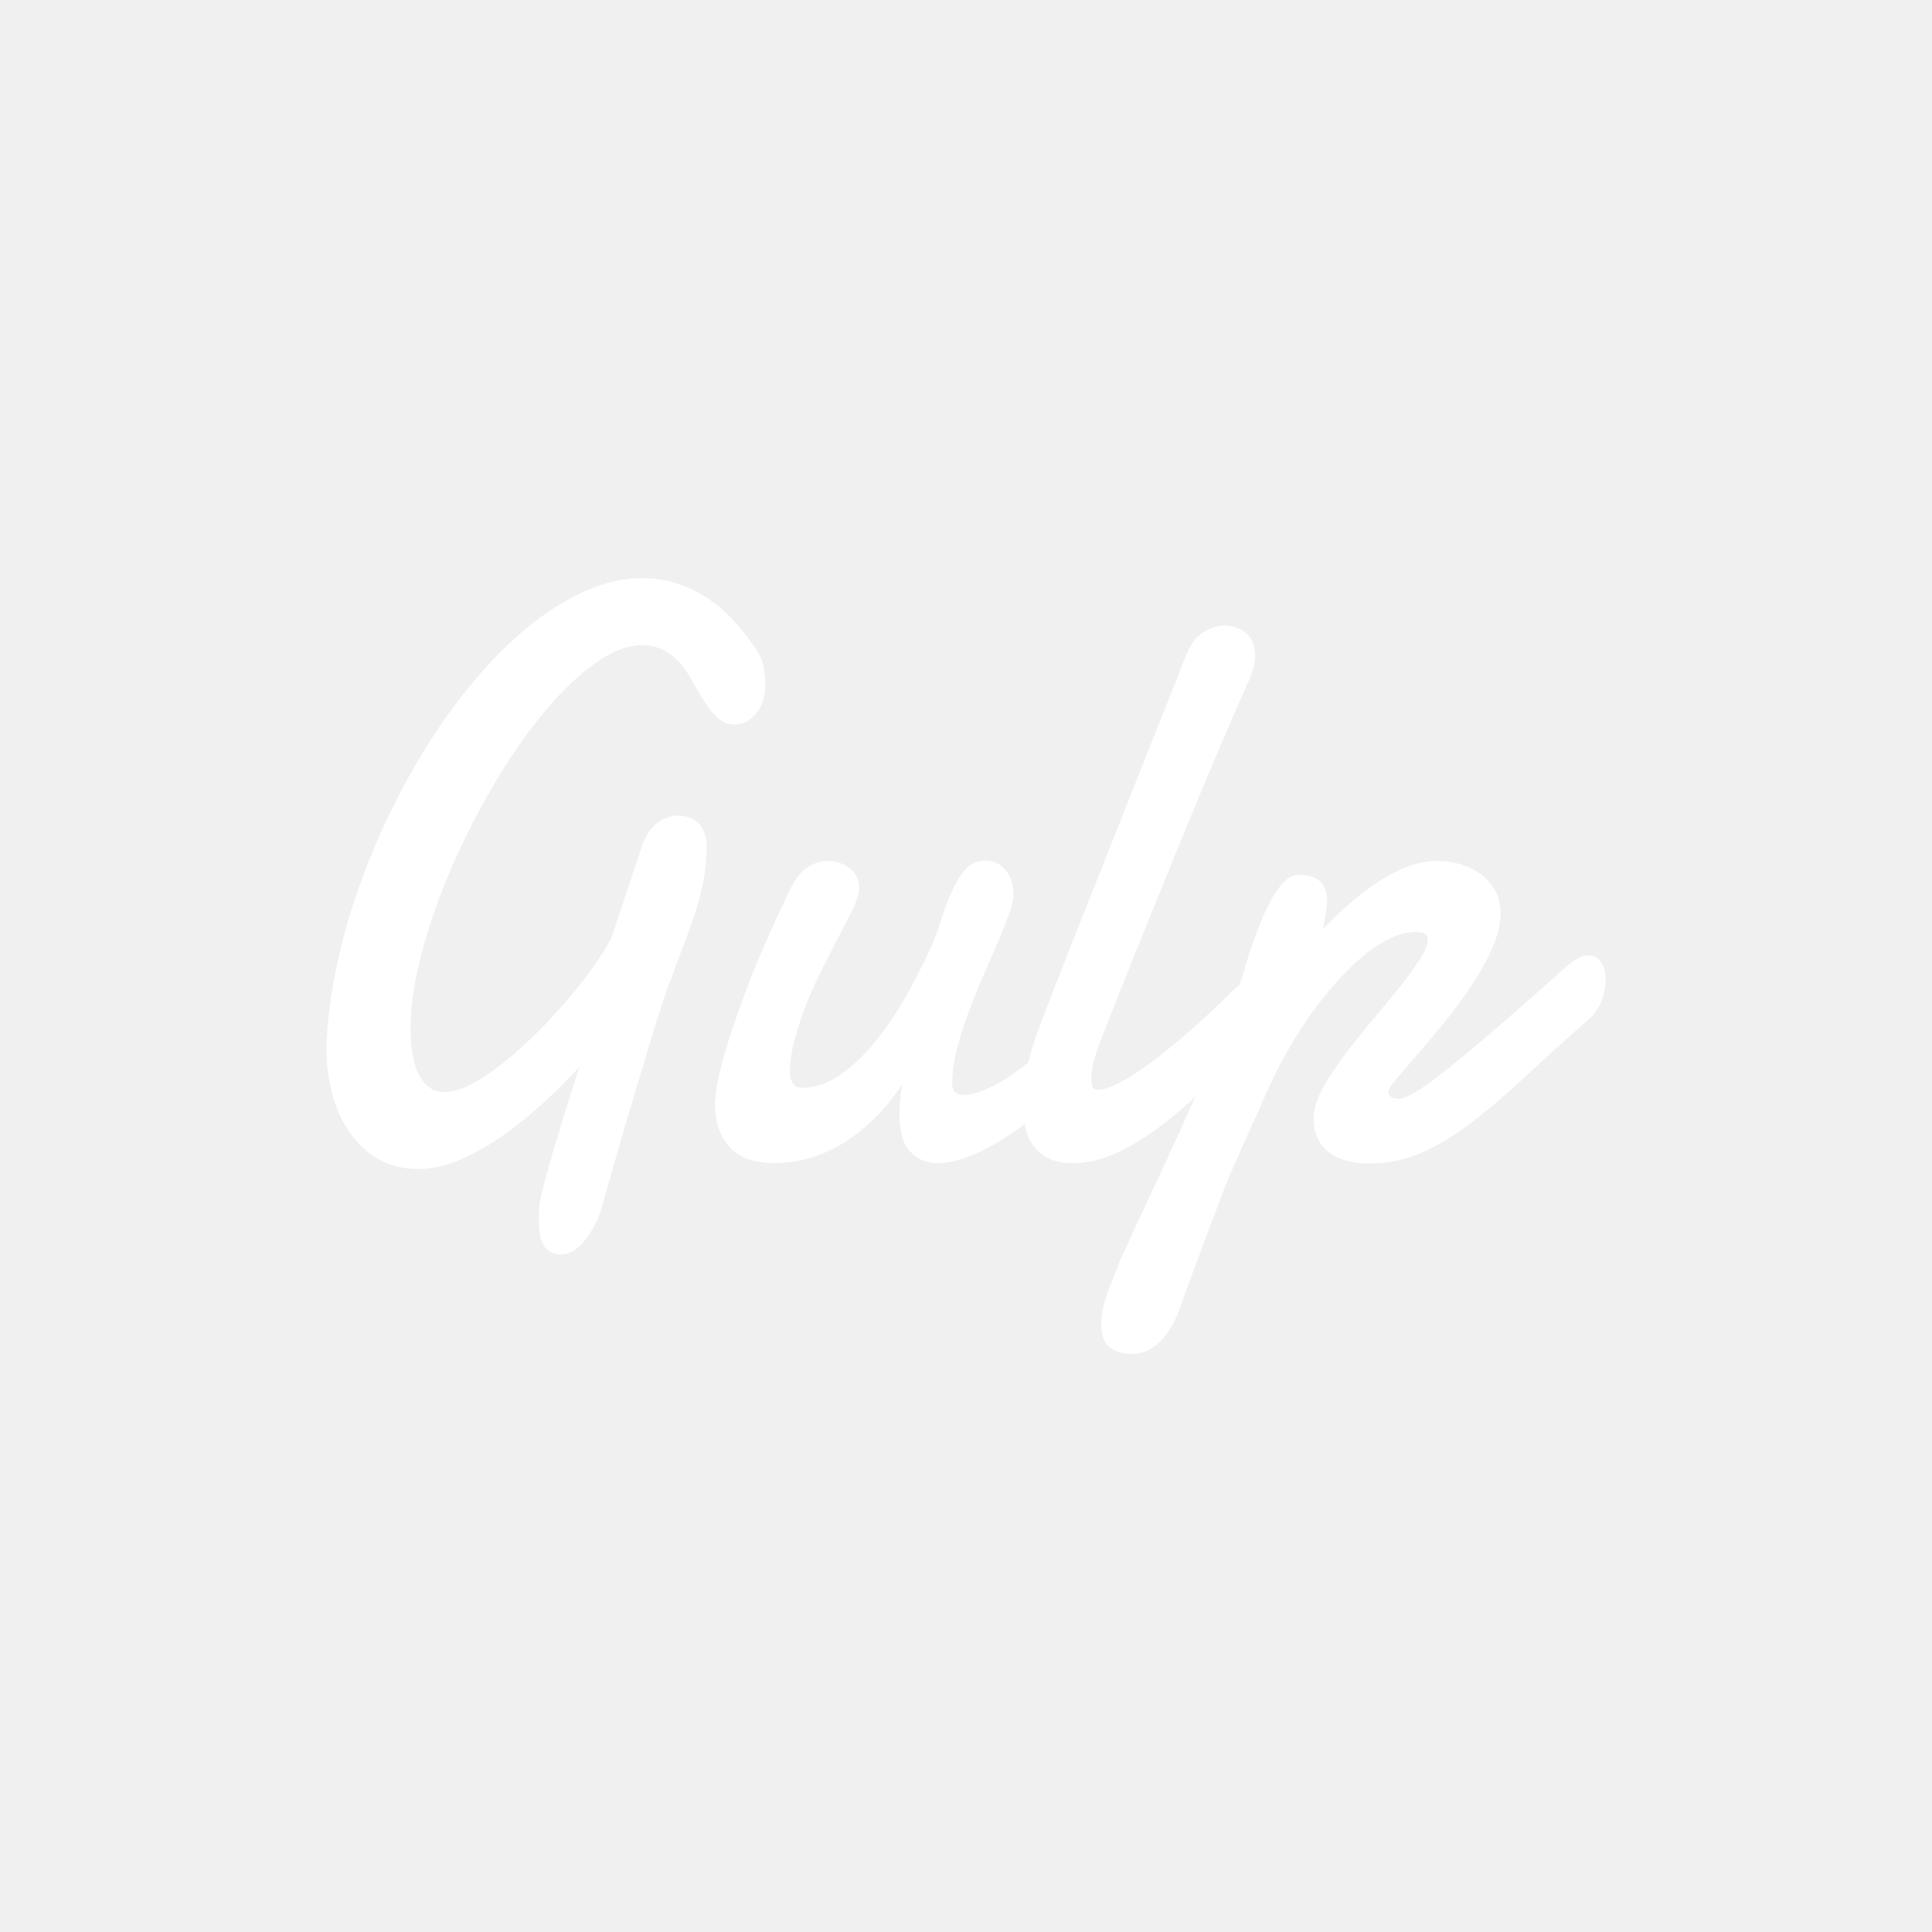
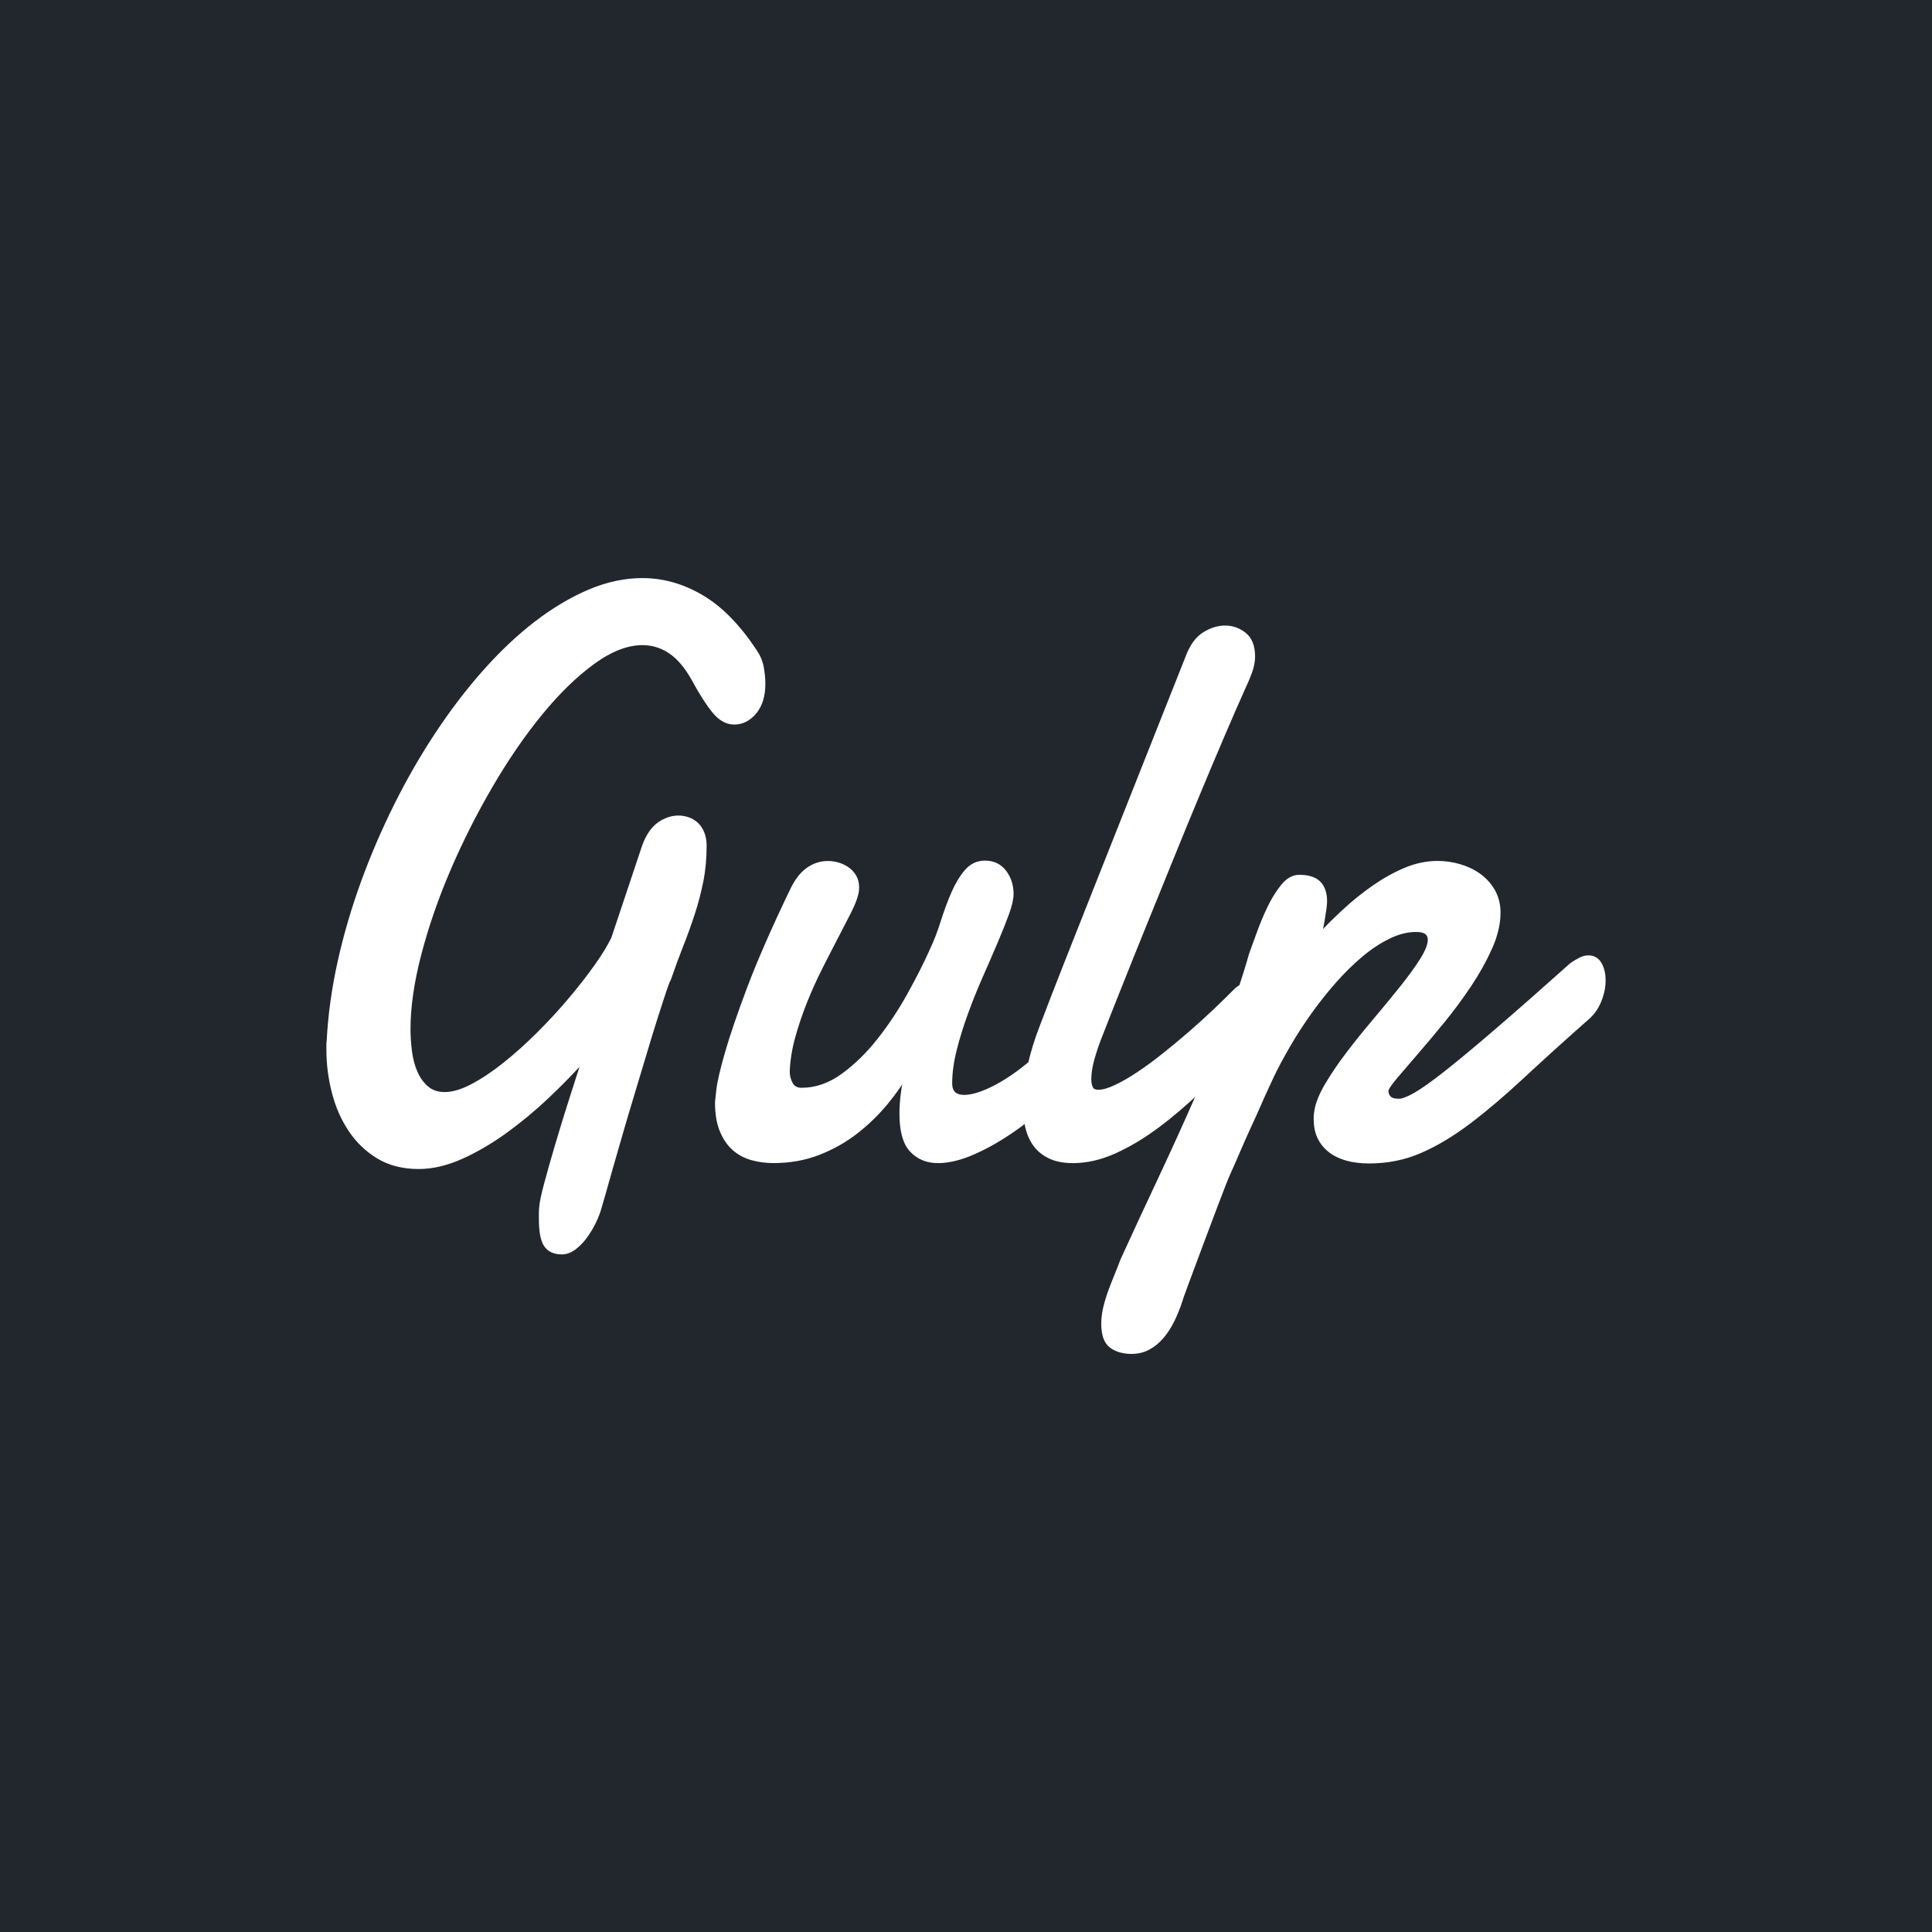
<svg xmlns="http://www.w3.org/2000/svg" viewBox="0 0 5105.4 5105.4">
+   <path fill="#22272e" d="M0 0h5105.4v5105.4H0z" />
  <path fill="#fff" stroke="#fff" stroke-miterlimit="10" stroke-width="13.386" d="M1766.5 2586.7c-2.4 3.5-6.6 14.4-12.8 32.9-6.2 18.5-13.7 41.6-22.5 69.4-8.8 27.8-18.4 59-28.6 93.4-10.3 34.4-20.9 69.6-31.7 105.4-10.9 35.9-21.3 71-31.3 105.5-10 34.4-19 65.6-26.9 93.4-7.9 27.8-14.5 51.1-19.8 70-5.3 18.8-8.5 29.9-9.7 33.4-2.9 11.1-7.6 23.5-14.1 37.1-6.5 13.6-14.1 26.4-22.9 38.6-8.8 12.2-18.5 22.3-29.1 30.3-10.6 8-21.5 12-32.6 12-18.8 0-32.5-6.3-41-18.8s-12.8-35.5-12.8-68.9v-14.6c0-4.9.3-10.1.9-15.6.6-11.1 5-32 13.2-62.7 8.2-30.6 18.1-65.2 29.5-103.9s23.8-78.6 37-120.1c13.2-41.4 25.1-78.5 35.7-111.2-31.2 34.8-64.9 69.4-101.4 103.9-36.4 34.5-73.8 65.4-111.9 92.9-38.2 27.5-76.7 50-115.5 67.3-38.8 17.4-76.1 26.1-111.9 26.1-41.1 0-76.5-9.1-106.2-27.1-29.7-18.1-54.2-41.8-73.6-71s-33.8-62.3-43.2-99.2c-9.4-36.9-14.1-73.8-14.1-110.7v-13.6c0-4.2.3-8.3.9-12.5 3.5-66.8 13.1-135.4 28.6-205.7 15.6-70.3 36-140.3 61.3-209.8 25.3-69.6 54.5-137.6 87.7-204.1s69.3-129.3 108.4-188.4c39.1-59.1 80.6-113.6 124.7-163.4 44.1-49.8 89.3-92.6 135.7-128.4 46.4-35.8 93.3-63.8 140.6-84 47.3-20.2 94.2-30.3 140.6-30.3 53.5 0 105.2 14.6 155.1 43.8 49.9 29.2 96.6 76.6 140.1 142 10 14.6 16.3 29.4 18.9 44.4 2.6 15 4 29.1 4 42.3 0 31.3-7.5 56-22.5 74.1-15 18.1-32.8 27.1-53.3 27.1-18.8 0-36.3-9.9-52.4-29.8-16.2-19.8-34.2-48.2-54.2-85.1-18.8-33.4-39.5-57.6-62.1-72.6-22.6-15-47.2-22.4-73.6-22.4-41.1 0-85.1 17.1-131.8 51.2-46.7 34.1-93 79.2-138.8 135.2-45.8 56-89.8 120-131.8 192.1-42 72-79.2 145.8-111.5 221.3s-58 150-77.1 223.4c-19.1 73.4-28.6 139.4-28.6 197.9 0 19.5 1.3 39.5 4 60s7.6 39.2 15 55.9c7.3 16.7 17.3 30.5 30 41.2 12.6 10.8 28.6 16.2 48 16.2 21.7 0 46.4-7.3 74-21.9 27.6-14.6 56.3-33.7 85.9-57.4 29.7-23.7 59.5-50.5 89.5-80.4 30-29.9 57.9-60.2 83.7-90.8 25.8-30.6 48.8-60 68.7-88.2 20-28.2 35-52.7 44.9-73.6l82-245.3c10-26.4 23.1-45.2 39.2-56.4 16.2-11.1 32.8-16.7 49.8-16.7 8.2 0 16.4 1.4 24.7 4.2 8.2 2.8 15.6 7.1 22 13.1 6.5 5.9 11.6 13.6 15.4 23 3.8 9.4 5.7 20.4 5.7 32.9 0 33.4-2.9 64.7-8.8 94-5.9 29.3-13.4 57.8-22.5 85.6-9.1 27.8-19.2 55.9-30.4 84-11 28-21.9 57.4-32.4 88.1zm1111.4 204.6c-25.9 34.8-56 68.7-90.3 101.8-34.4 33.1-69.8 62.5-106.2 88.2-36.4 25.7-72.3 46.4-107.5 62.1-35.3 15.7-67 23.5-95.2 23.5s-51.1-9.4-68.8-28.2c-17.6-18.8-26.4-50.8-26.4-96.1 0-32 4.7-69.3 14.1-111.7-15.3 27.2-34.4 54.7-57.3 82.5-22.9 27.8-49.1 53.2-78.5 76.2s-62.3 41.6-98.7 55.8c-36.4 14.3-76.1 21.4-119 21.4-19.4 0-38.1-2.4-56-7.3s-33.6-13.2-47.1-25-24.4-27.6-32.6-47.5c-8.2-19.8-12.3-44.7-12.3-74.6 0-.7 1.2-11.3 3.5-31.8s9.8-52.9 22.5-97.1c12.6-44.2 32.2-101.4 58.6-171.7 26.5-70.3 63.8-155.5 111.9-255.8 12.3-26.4 26.6-45.4 42.7-56.9 16.2-11.5 33.6-17.2 52.4-17.2 8.2 0 16.7 1.2 25.6 3.6 8.8 2.5 17 6.3 24.7 11.5 7.6 5.2 13.8 11.8 18.5 19.8 4.7 8 7.1 17.2 7.1 27.7 0 7-.9 13.6-2.7 19.8-2.9 11.9-9.2 27.3-19 46.5-9.7 19.2-21 41.1-33.9 65.8-12.9 24.7-26.6 51.3-41 79.9-14.4 28.5-27.8 58.1-40.1 88.7s-22.9 61.8-31.7 93.4c-8.8 31.7-13.8 62.5-15 92.4 0 12.5 2.9 24 8.8 34.5 5.9 10.4 15.6 15.7 29.1 15.7 38.2 0 74.6-12.5 109.3-37.6 34.7-25 66.7-56.2 96.1-93.4 29.4-37.2 56-77.2 79.8-120.1 23.8-42.8 43.7-81.9 59.5-117.4 11.2-23.7 21-49.1 29.5-76.2s17.8-52.2 27.8-75.2 21.4-42.1 34.4-57.4c12.9-15.3 29.1-23 48.5-23 21.1 0 37.9 8 50.2 24 12.3 16 18.5 35.2 18.5 57.4 0 12.5-3.9 29.8-11.9 51.7-8 21.9-17.9 47-30 75.2-12 28.2-25.1 58.3-39.2 90.3-14.1 32-27.2 64.6-39.2 97.6-12.1 33.1-22 65.4-30 97.1-7.9 31.7-11.9 61.1-11.9 88.2 0 25.1 12.9 37.6 38.8 37.6 18.2 0 40.8-6.3 67.9-18.8 27.1-12.5 55.4-30.1 85.1-52.7 29.7-22.6 59.3-49.2 89-79.9 29.7-30.6 56-63.7 78.9-99.2l8.7 141.9z" />
  <path fill="#fff" stroke="#fff" stroke-miterlimit="10" stroke-width="13.386" d="M2905.3 2739.1c-6.5 16-12.8 34.6-19 55.9-6.2 21.2-9.2 40.2-9.2 56.9 0 10.4 1.8 18.8 5.3 25.1 3.5 6.3 10.3 9.4 20.3 9.4 12.3 0 27.7-4.3 46.3-13.1 18.5-8.7 38.5-20.2 59.9-34.5 21.5-14.2 43.8-30.6 67-49.1 23.2-18.4 46.3-37.6 69.2-57.4 22.9-19.9 44.8-39.7 65.7-59.5 20.9-19.9 39.5-38.1 56-54.8 4.7-4.9 10.3-8.4 16.7-10.4 6.4-2.1 12-3.1 16.7-3.1 11.7 0 21.5 4.9 29.1 14.6 7.6 9.7 11.4 22.6 11.4 38.6 0 14.6-4.1 31-12.3 49.1-8.2 18.1-22.6 35.9-43.2 53.2-37.6 41.1-75.5 80-113.7 116.9-38.2 36.9-76.2 69.4-114.1 97.6-37.9 28.2-75.5 50.6-112.8 67.4-37.3 16.7-73.6 25-108.9 25-24.1 0-44.2-3.8-60.4-11.5-16.2-7.7-29.1-18.1-38.8-31.3-9.7-13.2-16.6-28.9-20.7-47-4.1-18.1-6.2-37.2-6.2-57.4 0-34.1 4.3-69.1 12.8-104.9 8.5-35.8 18.6-68.7 30.4-98.6 20.6-54.3 41.4-108.2 62.6-161.8 21.1-53.6 40.5-102.7 58.2-147.2l267-673.4c10.6-27.1 24.8-46.3 42.8-57.4 17.9-11.1 36-16.7 54.2-16.7 18.2 0 34.8 5.9 49.8 17.7 15 11.8 22.5 31 22.5 57.4 0 12.5-2.5 25.8-7.5 39.7-5 13.9-11.3 28.9-18.9 44.9-14.7 32.7-32.2 72.7-52.4 120-20.3 47.3-42 98.8-65.2 154.5-23.2 55.7-47 113.6-71.4 173.8-24.4 60.2-48.2 118.8-71.4 175.9-23.2 57.1-44.9 111.2-65.2 162.3-20.5 51.2-38 95.6-52.6 133.2z" />
  <path fill="#fff" stroke="#fff" stroke-miterlimit="10" stroke-width="13.386" d="M4154.2 2550.1c8.2-5.6 15.9-10.1 22.9-13.6 7-3.5 13.8-5.2 20.3-5.2 12.9 0 22.6 5.8 29.1 17.2 6.5 11.5 9.7 25.6 9.7 42.3 0 18.1-3.9 36.5-11.9 55.3-7.9 18.8-19.8 34.4-35.7 47-62.9 55.7-119 106.5-168.3 152.4-49.4 45.9-95.9 85.4-139.7 118.5-43.8 33.1-86.5 58.6-128.2 76.7-41.7 18.1-86.4 27.1-134 27.1-44.7 0-79.2-9.8-103.6-29.2-24.4-19.5-36.6-46.3-36.6-80.4v-7.8c0-2.4.3-5.4.9-8.9 2.3-20.9 11.5-44.9 27.3-72 15.9-27.1 35-55.3 57.3-84.6s46.1-58.8 71.4-88.7c25.3-29.9 48.6-58.3 70.1-85.1 21.4-26.8 39.2-51.3 53.3-73.6 14.1-22.3 21.2-40.3 21.2-54.3 0-8.4-3-15-8.8-19.8-5.9-4.9-15.6-7.3-29.1-7.3-23.5 0-47.7 6.1-72.7 18.3-25 12.2-49.7 28.5-74 49-24.4 20.5-48.2 44-71.4 70.5-23.2 26.5-44.9 53.9-65.2 82.5-20.3 28.6-38.8 57.2-55.5 86.1-16.7 28.9-31 55.5-42.7 79.9-3.5 7.7-8.5 18.5-15 32.4-6.5 13.9-13.5 29.6-21.1 47-7.7 17.4-15.7 35.3-24.3 53.7-8.5 18.5-16.3 35.9-23.3 52.2-7.1 16.4-13.4 30.9-19 43.9-5.6 12.9-9.6 21.7-11.9 26.6-3 6.3-7.8 18.1-14.6 35.5s-14.5 37.7-23.4 61.1c-8.8 23.3-18.1 47.8-27.7 73.6-9.7 25.8-18.8 50.1-27.3 73.1-8.5 23-16 43.1-22.5 60.5s-10.6 29.2-12.4 35.5c-5.9 18.1-12.8 35.1-20.7 51.2-7.9 16-17 30.1-27.3 42.3-10.3 12.2-22 21.9-35.3 29.2-13.2 7.3-28.1 10.9-44.5 10.9-21.2 0-38.6-5.1-52.5-15.1-13.8-10.1-20.7-29.4-20.7-57.9 0-13.9 1.8-28.2 5.3-42.8 3.5-14.6 8-29.1 13.2-43.3 5.3-14.3 10.7-28.2 16.3-41.7 5.6-13.6 10.7-26.6 15.4-39.2 31.7-69.6 64.1-139.4 97-209.3 32.9-70 64.5-139.2 94.7-207.8 30.3-68.5 58.3-135.9 84.2-202 25.8-66.1 47.3-129.5 64.3-190 4.7-12.5 11.2-30.3 19.4-53.3 8.2-23 17.6-45.6 28.2-67.9 10.6-22.3 22.5-41.6 35.7-57.9 13.2-16.4 27.5-24.5 42.7-24.5 23.5 0 40.5 5.4 51.1 16.2 10.6 10.8 15.9 26.6 15.9 47.5 0 4.2-.6 10.8-1.8 19.8-1.2 9-2.7 18.6-4.4 28.7-1.8 10.1-3.7 19.7-5.7 28.7-2.1 9-4 15.6-5.7 19.8 21.7-23.7 45.2-47.1 70.5-70.5 25.3-23.3 51.4-44.4 78.5-63.2 27-18.8 54.6-34.1 82.8-46 28.2-11.8 56.4-17.7 84.6-17.7 19.4 0 38.6 2.8 57.7 8.4 19.1 5.6 36.1 13.7 51.1 24.5s27.2 24.4 36.6 40.7c9.4 16.4 14.1 35.3 14.1 56.9 0 28.6-7.2 59-21.6 91.4-14.4 32.4-32.5 64.9-54.2 97.6-21.8 32.7-45.3 64.6-70.5 95.5-25.3 31-48.9 59.2-71 84.6-22 25.4-40.5 47-55.5 64.7-15 17.8-22.8 29.8-23.4 36 0 8.4 2.7 15.1 7.9 20.4s14.1 7.8 26.5 7.8c10 0 24.7-5.6 44.1-16.7 19.4-11.1 46.6-30.4 81.5-57.9s79.3-64.4 133.1-110.7c53.8-46.2 120.1-104.5 198.8-174.8z" />
</svg>
